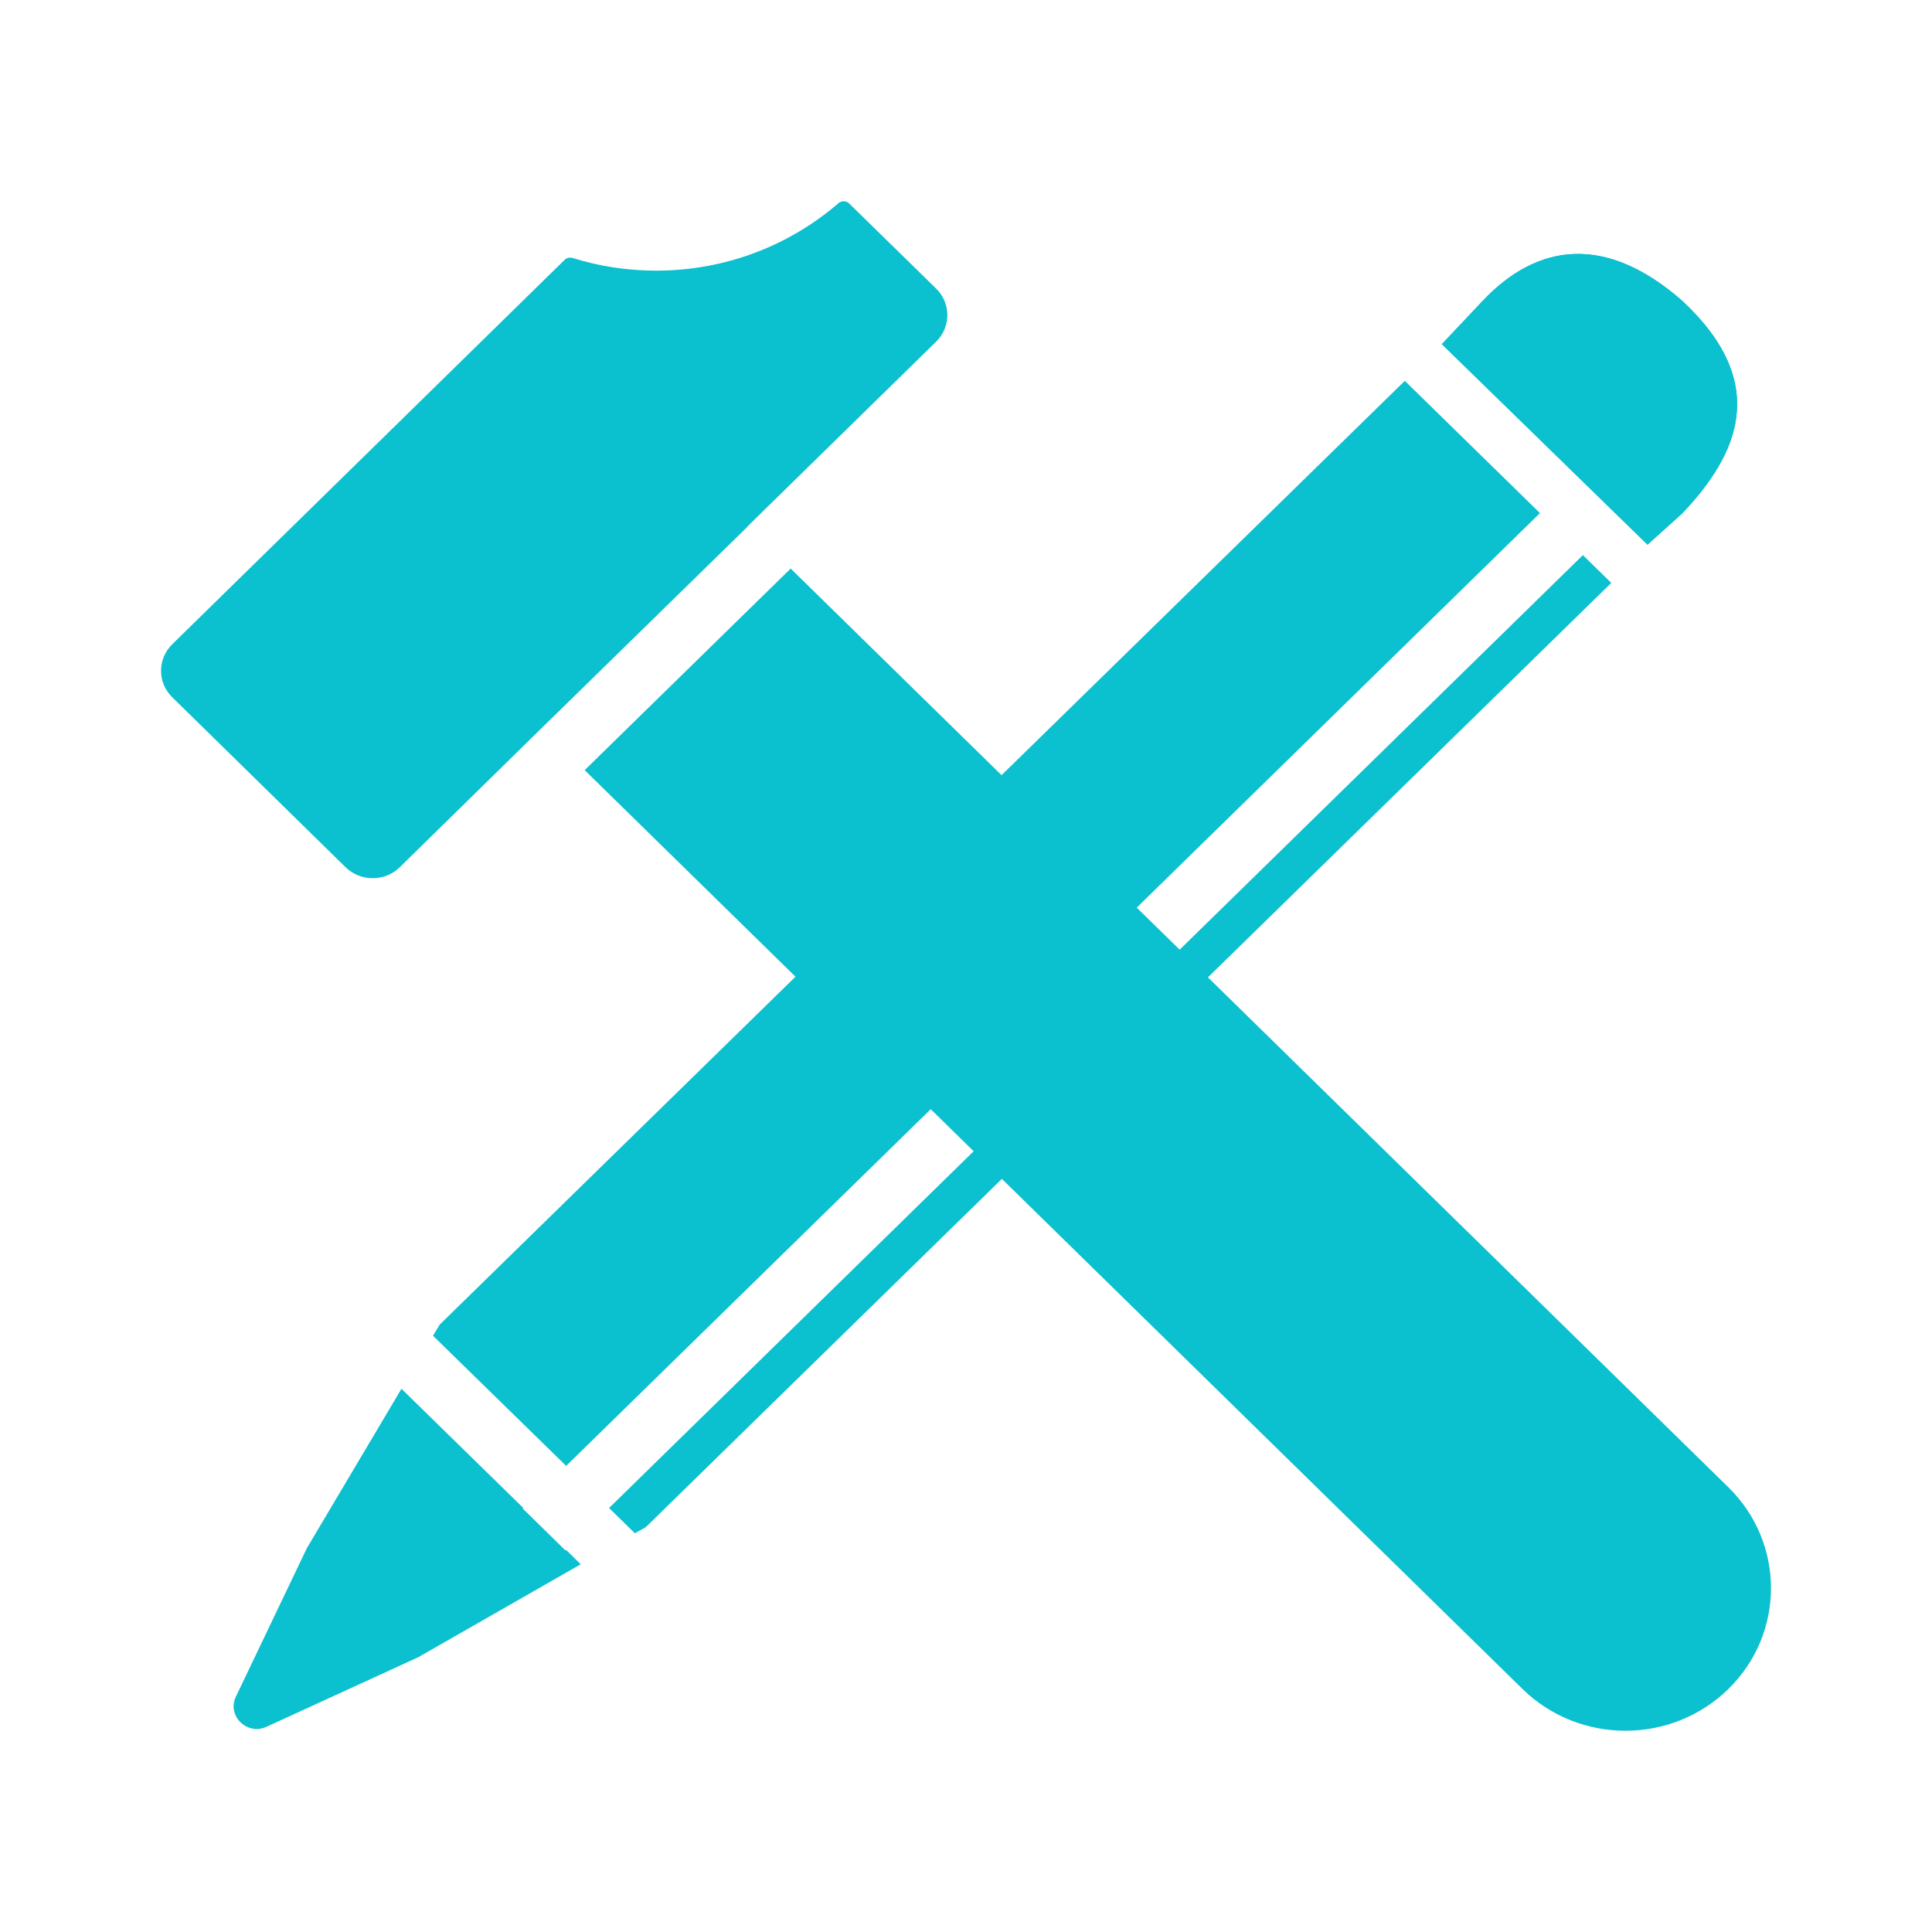
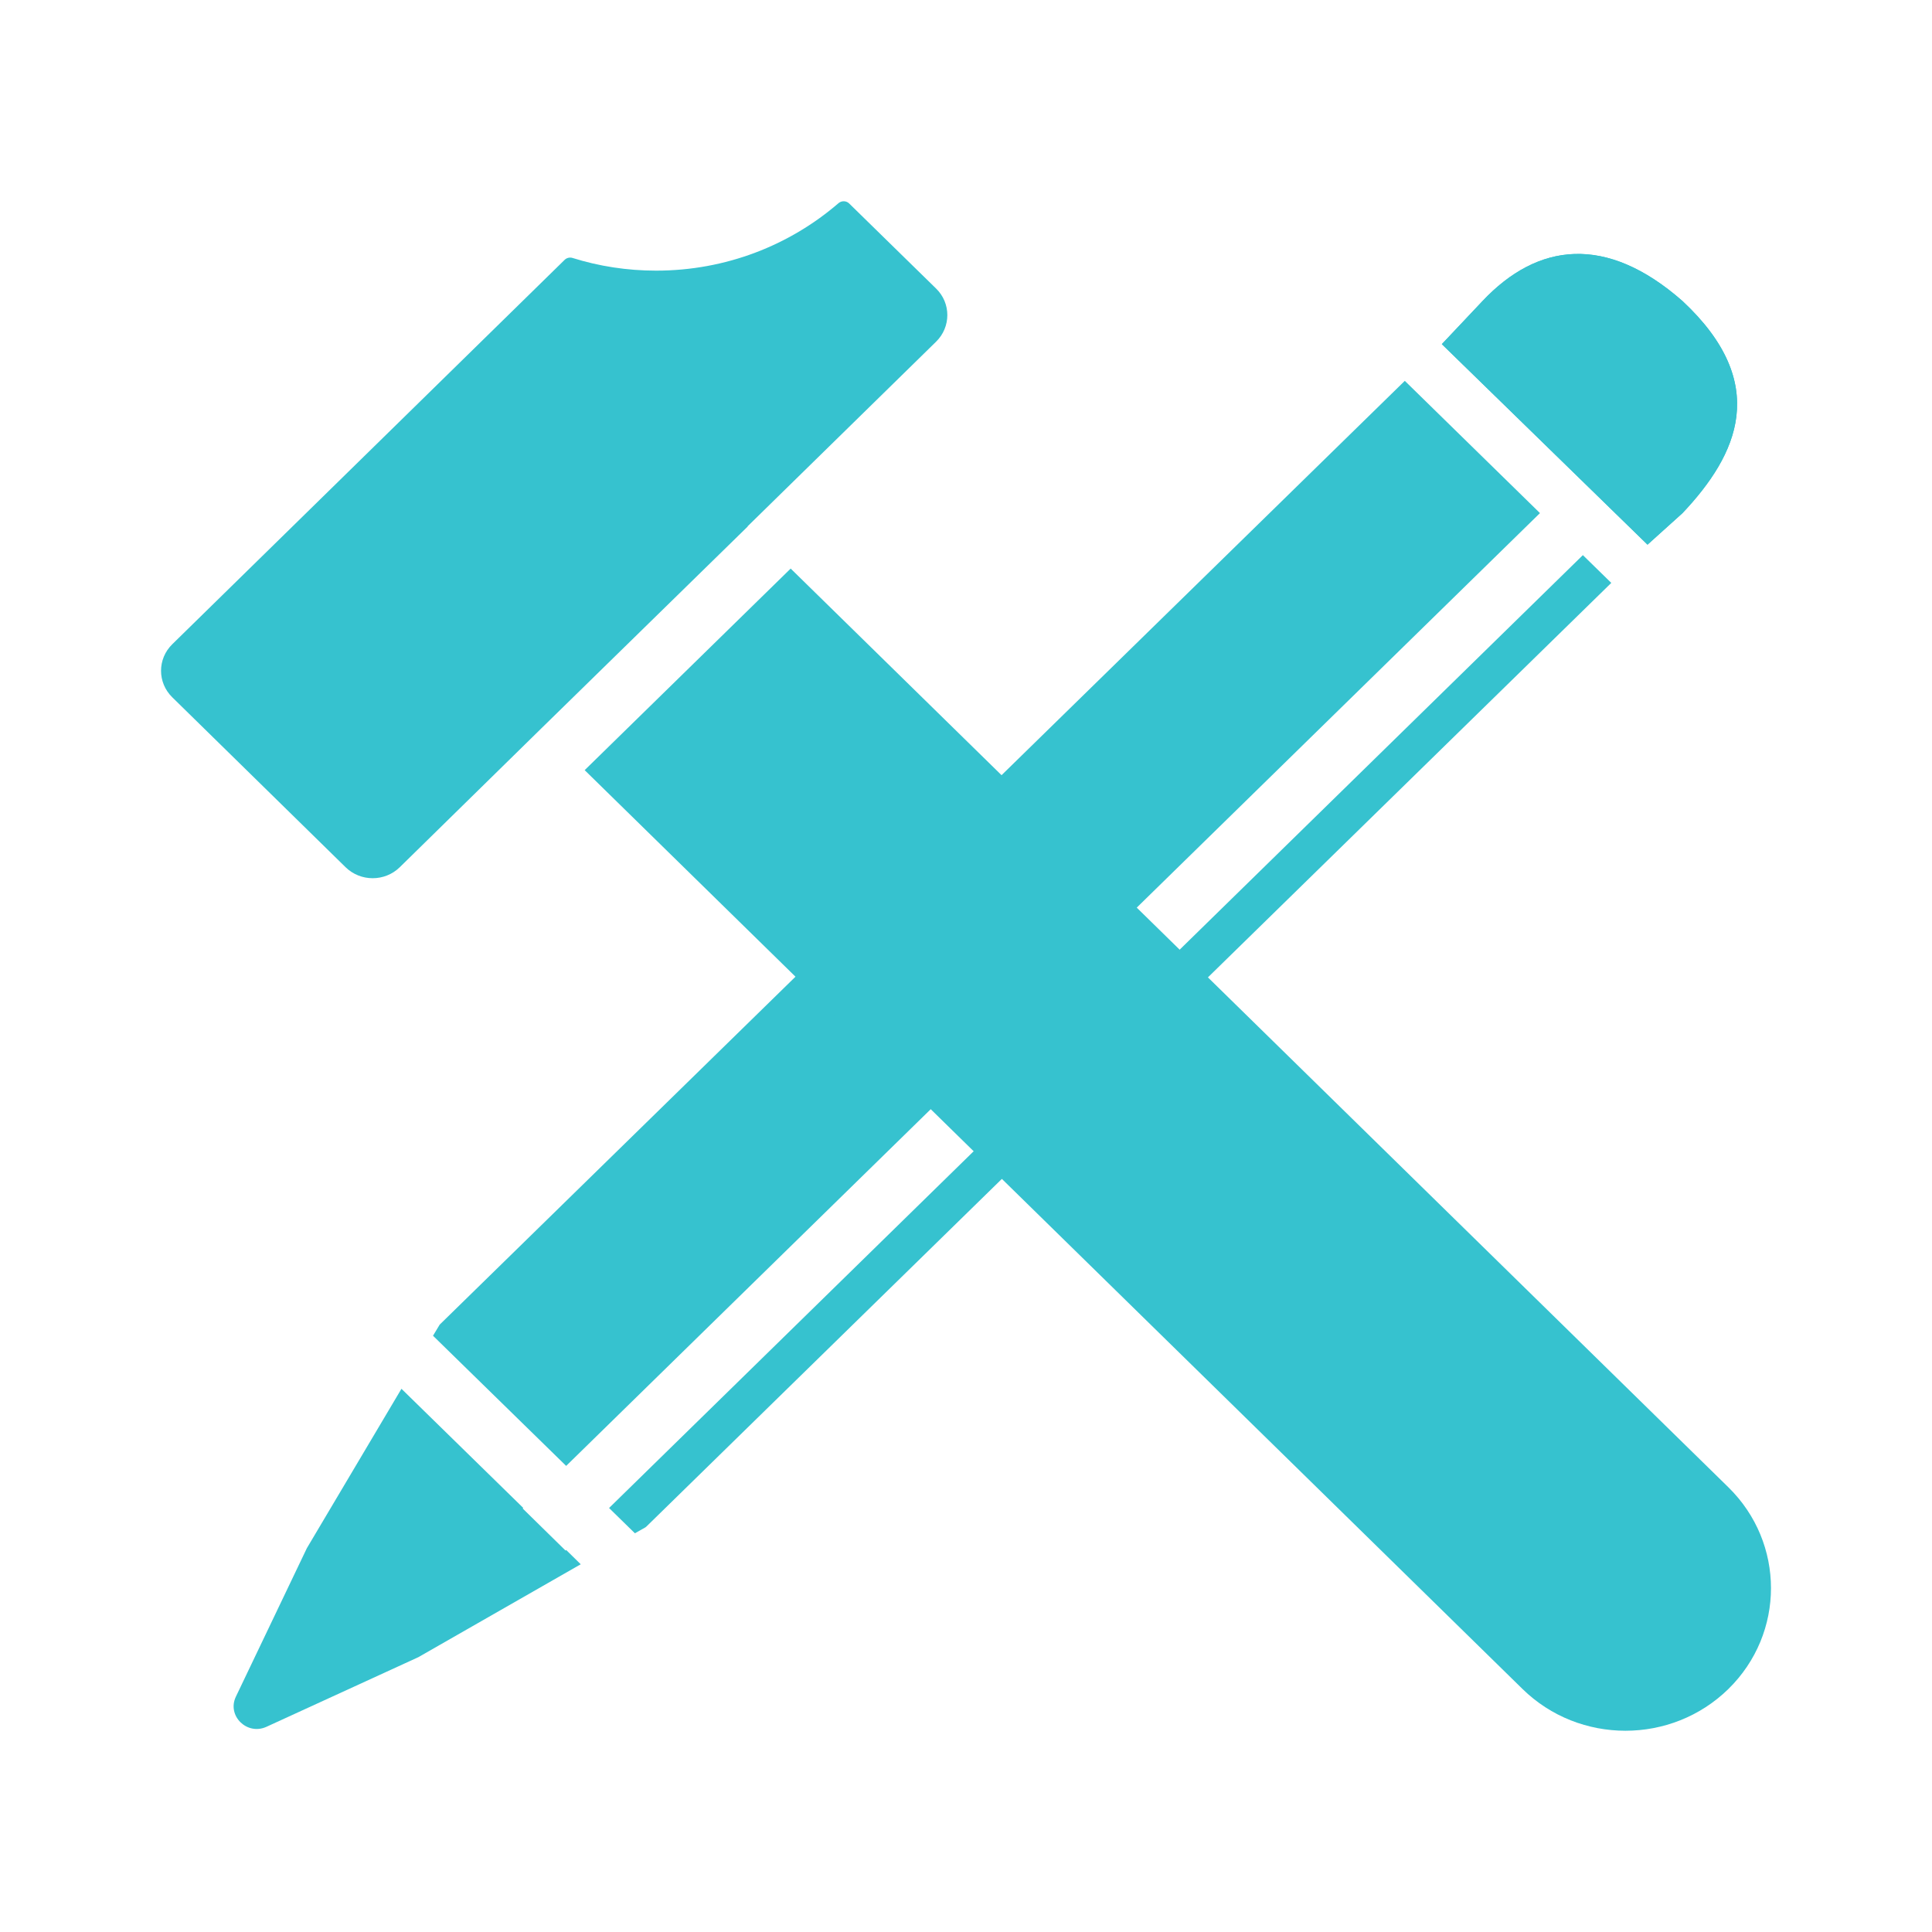
<svg xmlns="http://www.w3.org/2000/svg" width="24" height="24" viewBox="0 0 24 24" fill="none">
-   <path d="M6.5 18.732L6.493 18.739L7.026 19.262L7.033 19.254L7.214 19.432L5.197 20.586L3.31 21.451C3.068 21.561 2.817 21.314 2.93 21.077L3.812 19.232L4.987 17.252L6.5 18.732ZM20.016 7.241L8.027 18.966C8.024 18.969 8.021 18.971 8.018 18.973L7.887 19.047L7.566 18.733L19.663 6.896L20.016 7.241ZM19.13 6.374L7.033 18.21L5.379 16.593L5.456 16.465C5.458 16.462 5.46 16.458 5.462 16.455L17.451 4.731L19.13 6.374Z" fill="#0BC0CF" />
-   <path d="M17.911 4.275L18.416 3.74C19.102 3.012 19.955 2.908 20.901 3.74C22 4.766 21.587 5.647 20.901 6.374L20.466 6.766L17.911 4.275Z" fill="#0BC0CF" />
-   <path d="M17.911 4.275L18.416 3.74C19.102 3.012 19.955 2.908 20.901 3.74C22 4.766 21.587 5.647 20.901 6.374L20.466 6.766L17.911 4.275Z" fill="#0BC0CF" />
-   <path d="M21.471 18.476C22.176 19.168 22.176 20.289 21.471 20.981C20.764 21.673 19.619 21.673 18.913 20.981L7.263 9.567L9.822 7.063L21.471 18.476ZM10.416 2.524C10.454 2.491 10.513 2.492 10.549 2.528L11.629 3.585C11.815 3.767 11.814 4.062 11.629 4.244L9.287 6.538L9.289 6.54L6.729 9.044L4.966 10.773C4.78 10.955 4.479 10.955 4.293 10.773L2.14 8.662C1.954 8.48 1.954 8.185 2.14 8.003L7.014 3.228C7.039 3.203 7.077 3.194 7.111 3.204C7.439 3.307 7.789 3.362 8.151 3.362C9.019 3.362 9.812 3.045 10.416 2.524Z" fill="#0BC0CF" />
+   <path d="M6.5 18.732L6.493 18.739L7.026 19.262L7.033 19.254L7.214 19.432L5.197 20.586L3.31 21.451C3.068 21.561 2.817 21.314 2.93 21.077L3.812 19.232L4.987 17.252L6.5 18.732ZM20.016 7.241L8.027 18.966C8.024 18.969 8.021 18.971 8.018 18.973L7.887 19.047L7.566 18.733L19.663 6.896L20.016 7.241ZM19.13 6.374L7.033 18.21L5.379 16.593L5.456 16.465C5.458 16.462 5.46 16.458 5.462 16.455L17.451 4.731L19.13 6.374Z" fill="#36C2CF" />
+   <path d="M17.911 4.275L18.416 3.74C19.102 3.012 19.955 2.908 20.901 3.74C22 4.766 21.587 5.647 20.901 6.374L20.466 6.766L17.911 4.275Z" fill="#36C2CF" />
+   <path d="M17.911 4.275L18.416 3.74C19.102 3.012 19.955 2.908 20.901 3.74C22 4.766 21.587 5.647 20.901 6.374L20.466 6.766L17.911 4.275Z" fill="#36C2CF" />
+   <path d="M21.471 18.476C22.176 19.168 22.176 20.289 21.471 20.981C20.764 21.673 19.619 21.673 18.913 20.981L7.263 9.567L9.822 7.063L21.471 18.476ZM10.416 2.524C10.454 2.491 10.513 2.492 10.549 2.528L11.629 3.585C11.815 3.767 11.814 4.062 11.629 4.244L9.287 6.538L9.289 6.54L6.729 9.044L4.966 10.773C4.78 10.955 4.479 10.955 4.293 10.773L2.14 8.662C1.954 8.48 1.954 8.185 2.14 8.003L7.014 3.228C7.039 3.203 7.077 3.194 7.111 3.204C7.439 3.307 7.789 3.362 8.151 3.362C9.019 3.362 9.812 3.045 10.416 2.524Z" fill="#36C2CF" />
</svg>
